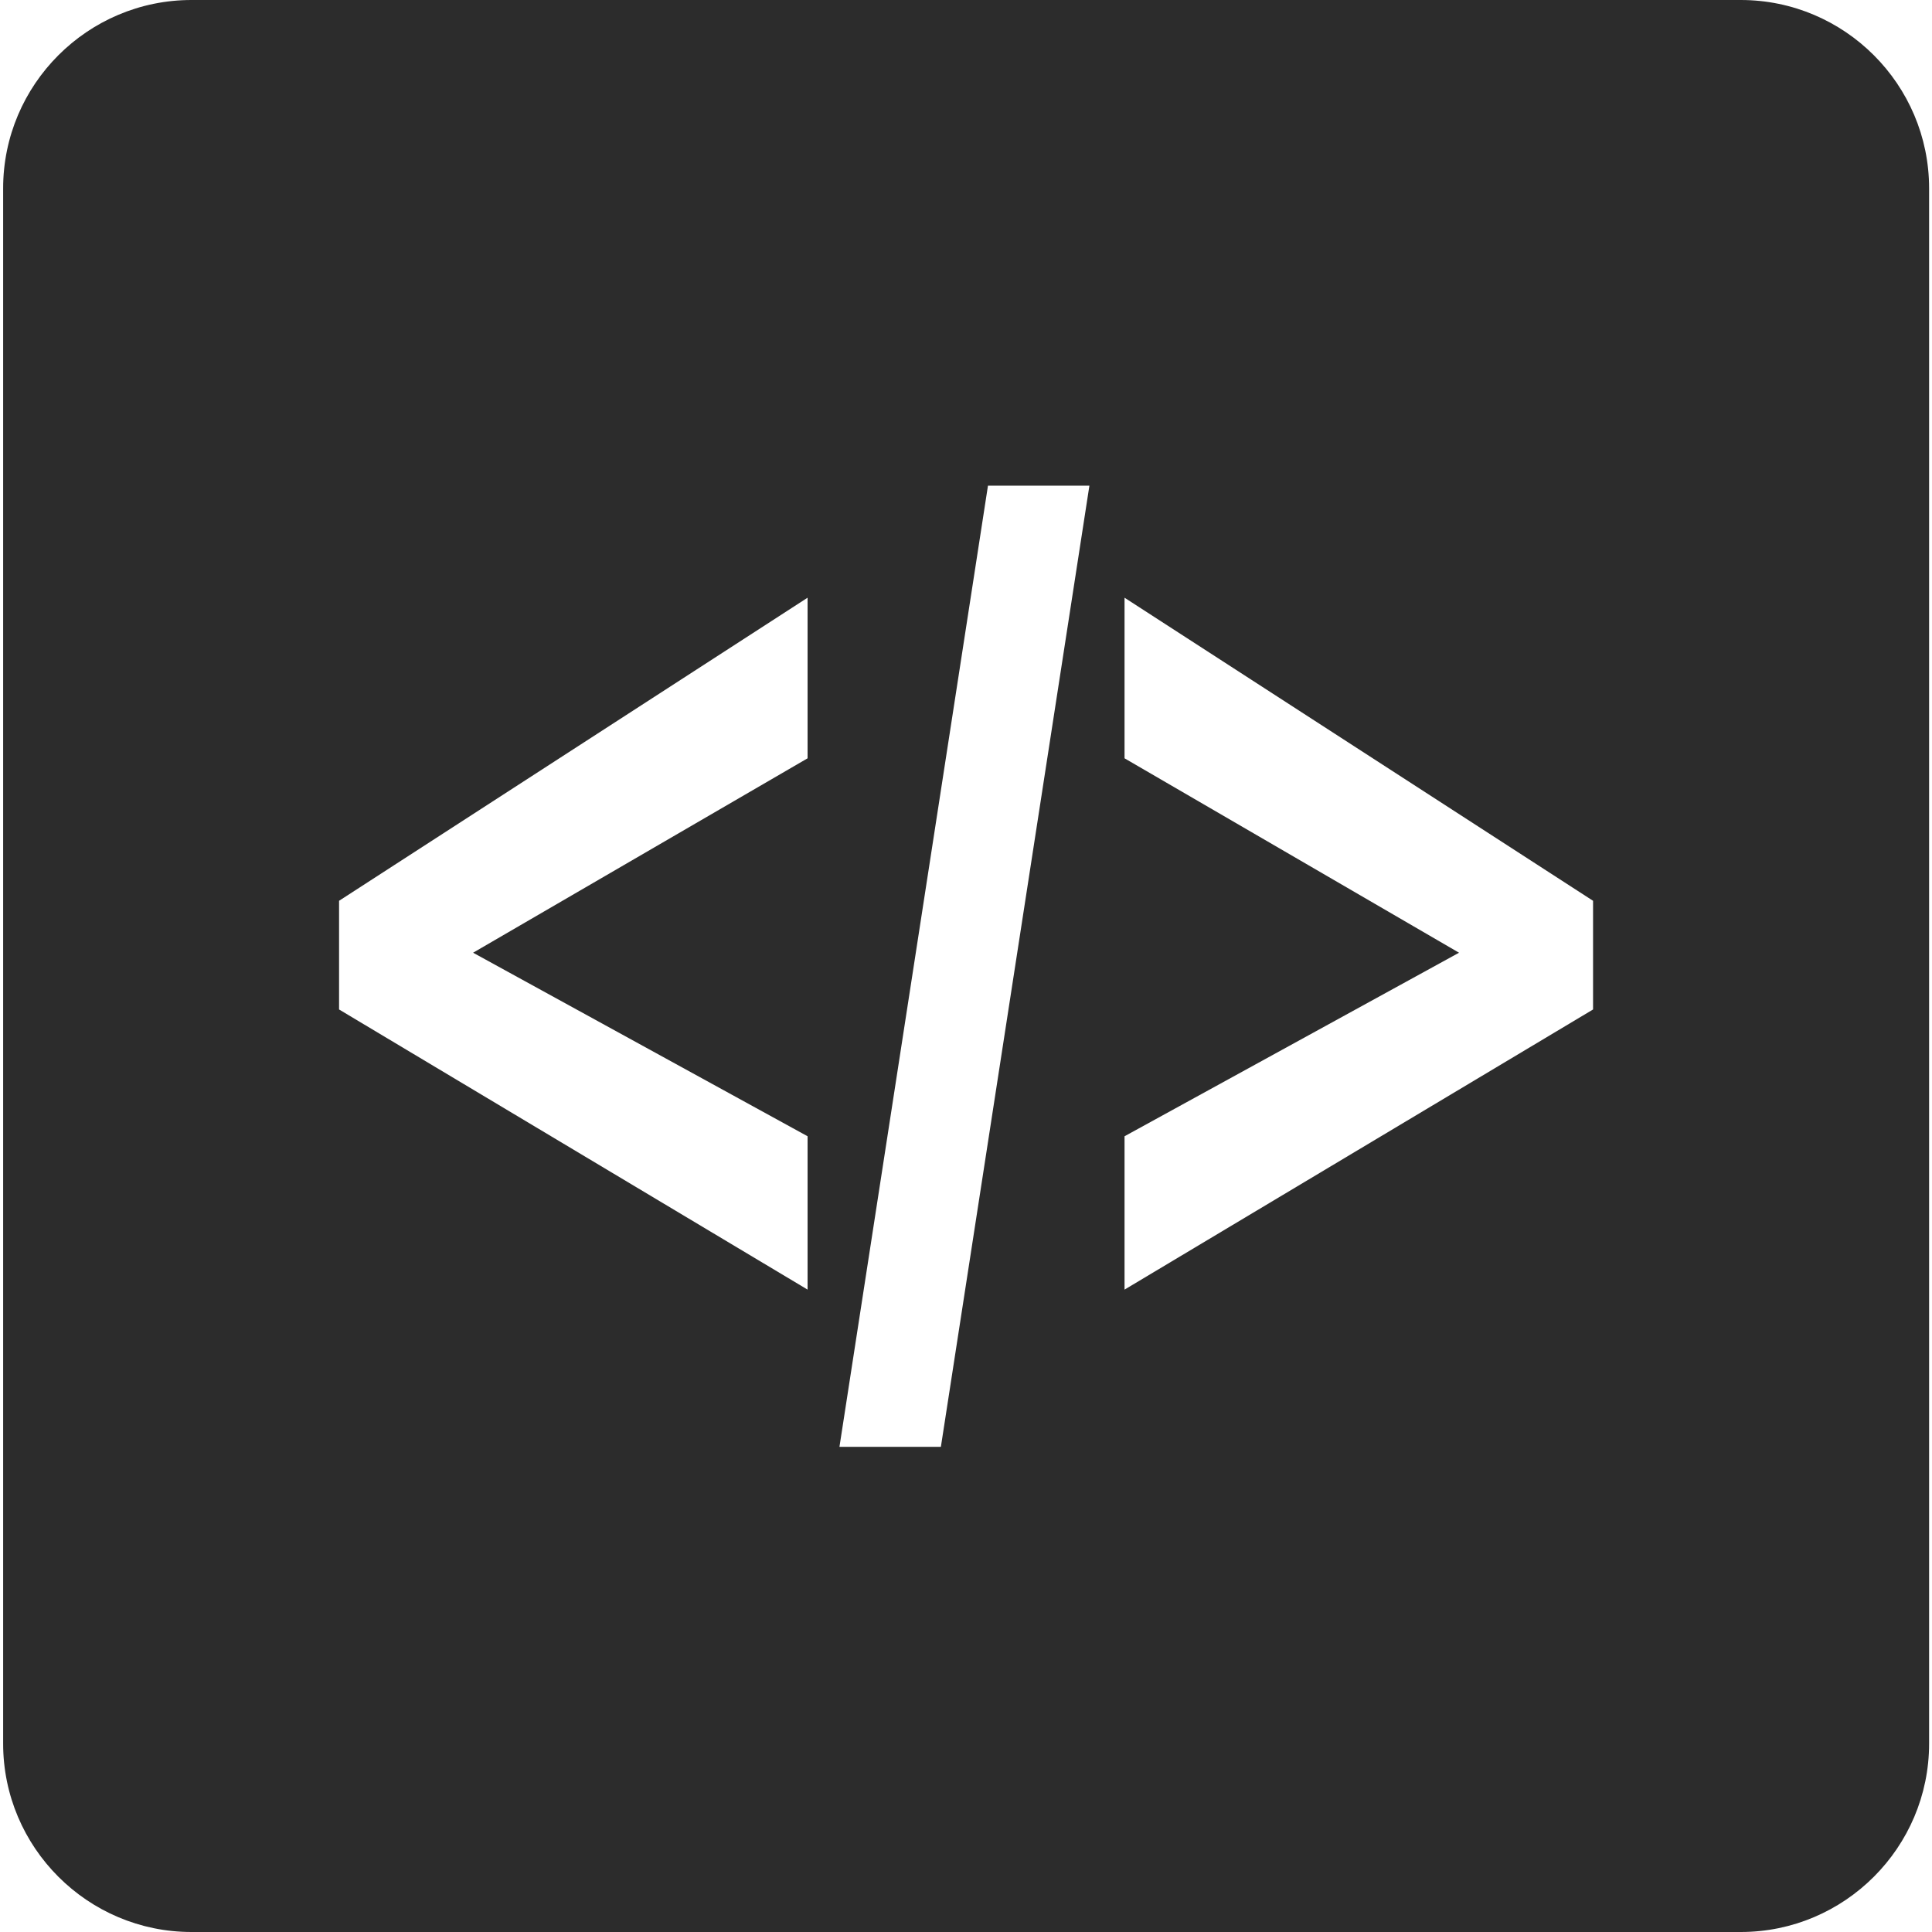
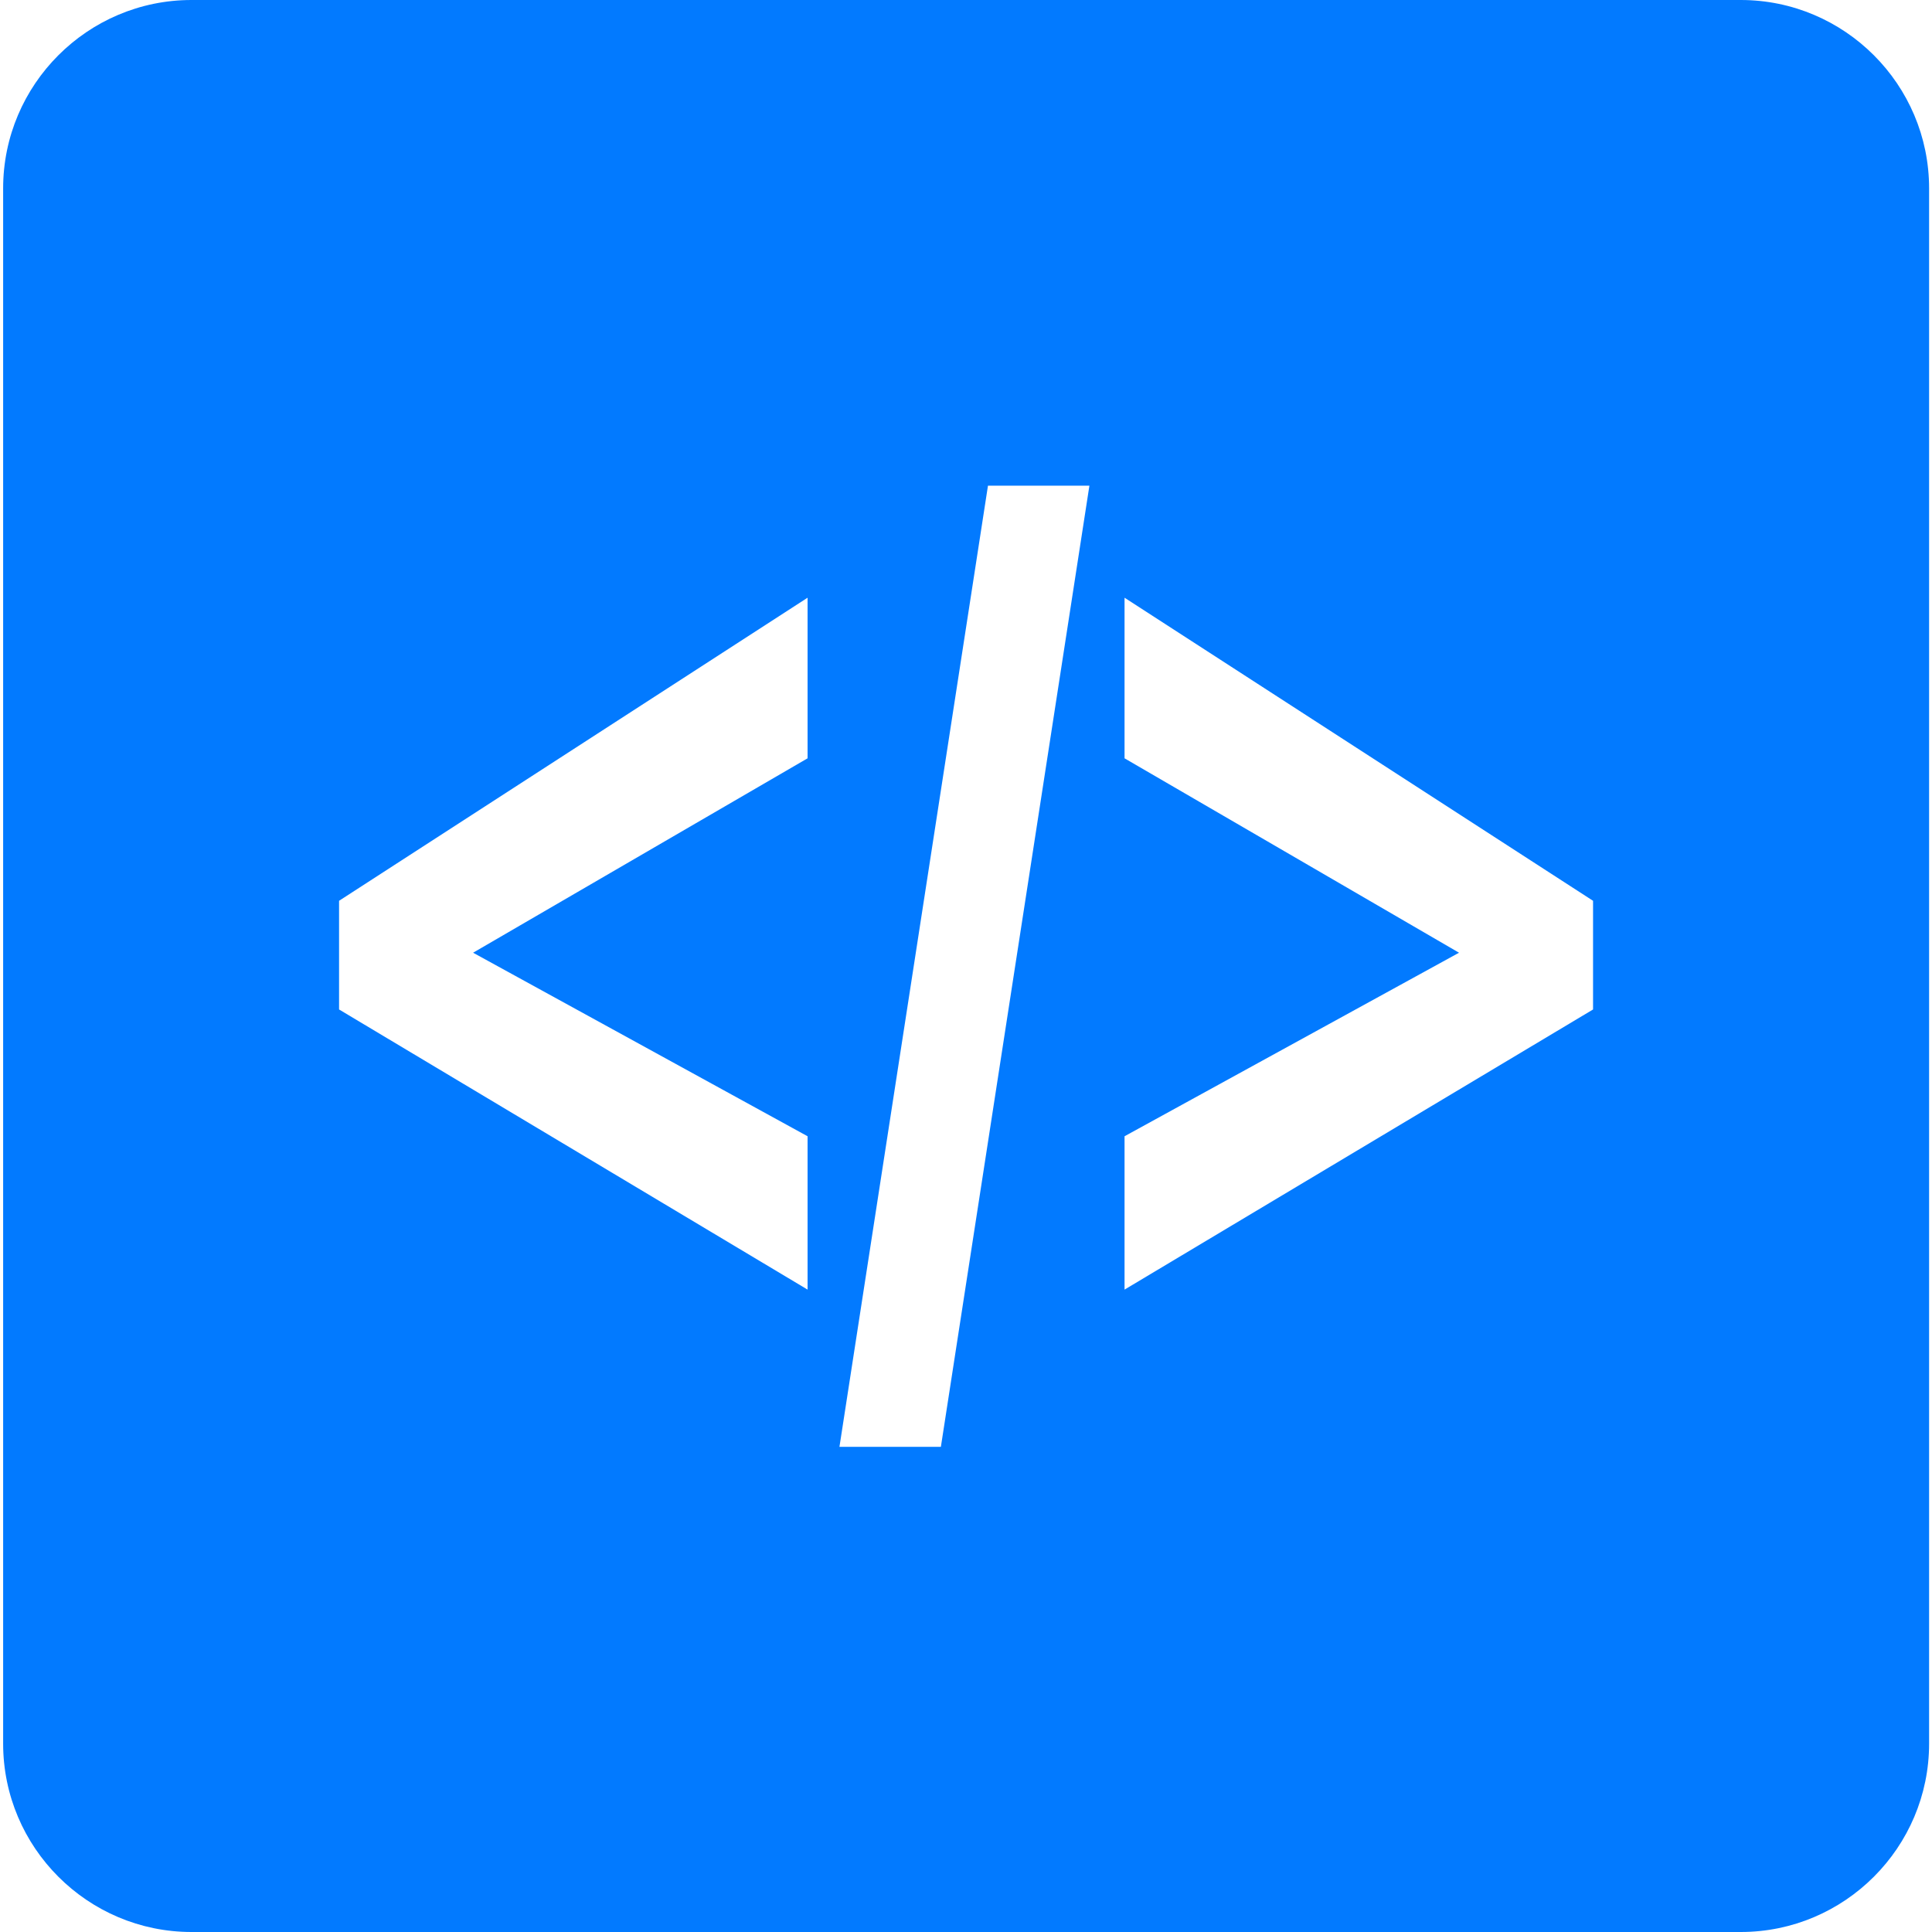
<svg xmlns="http://www.w3.org/2000/svg" t="1769833157266" class="icon" viewBox="0 0 1024 1024" version="1.1" p-id="42436" width="200" height="200">
-   <path d="M922.624 0c55.04 0 99.84 44.8 99.84 99.84v824.32c0 55.04-44.8 99.84-99.84 99.84H101.504c-55.04 0-99.84-44.8-99.84-99.84V99.84C1.664 44.8 46.464 0 101.504 0zM577.408 257.408h-53.76l-78.72 509.44h53.76l78.72-509.44z m-149.376 59.392l-248.32 160.64v57.6l248.32 148.48V602.24l-177.28-97.28 177.28-103.04V316.8z m168 0v85.12l177.28 103.04-177.28 97.28v81.28l248.32-148.48v-57.6l-248.32-160.64z" fill="#2c2c2c" p-id="42437" />
+   <path d="M922.624 0c55.04 0 99.84 44.8 99.84 99.84v824.32c0 55.04-44.8 99.84-99.84 99.84H101.504c-55.04 0-99.84-44.8-99.84-99.84V99.84C1.664 44.8 46.464 0 101.504 0zM577.408 257.408h-53.76l-78.72 509.44h53.76l78.72-509.44z m-149.376 59.392l-248.32 160.64v57.6l248.32 148.48V602.24l-177.28-97.28 177.28-103.04V316.8z m168 0v85.12l177.28 103.04-177.28 97.28v81.28l248.32-148.48v-57.6l-248.32-160.64z" fill="#027aff" p-id="42437" />
</svg>
